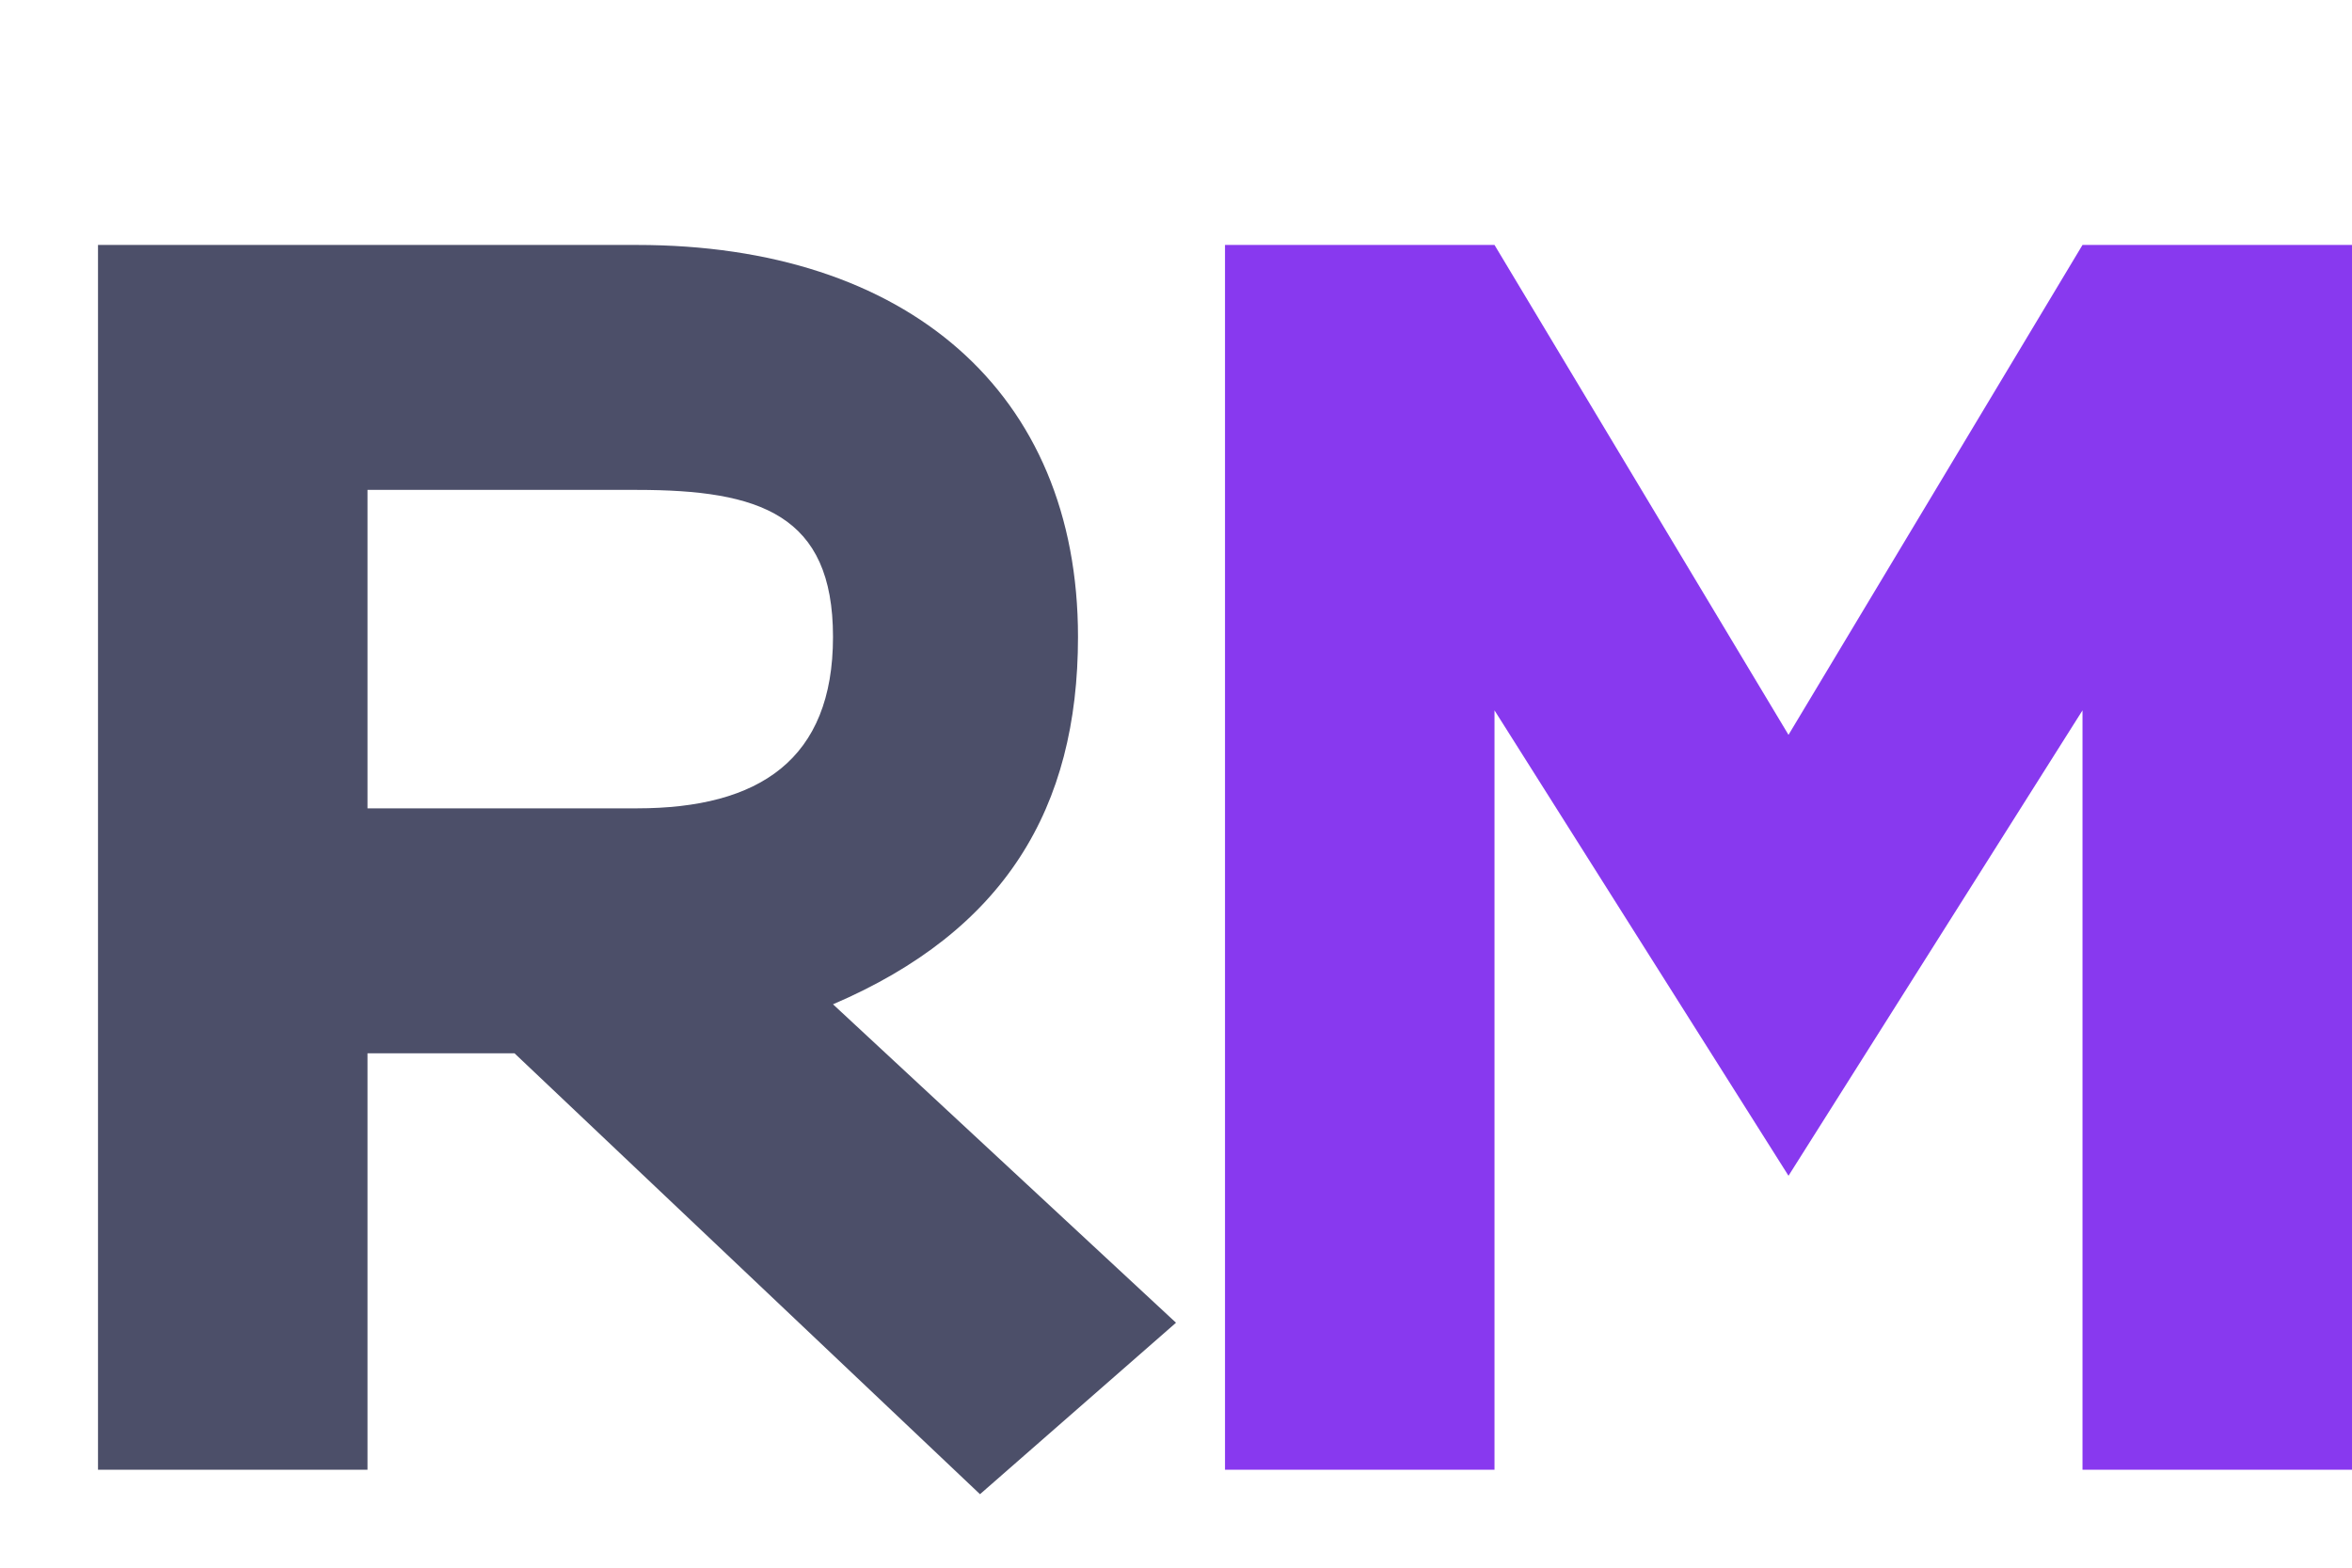
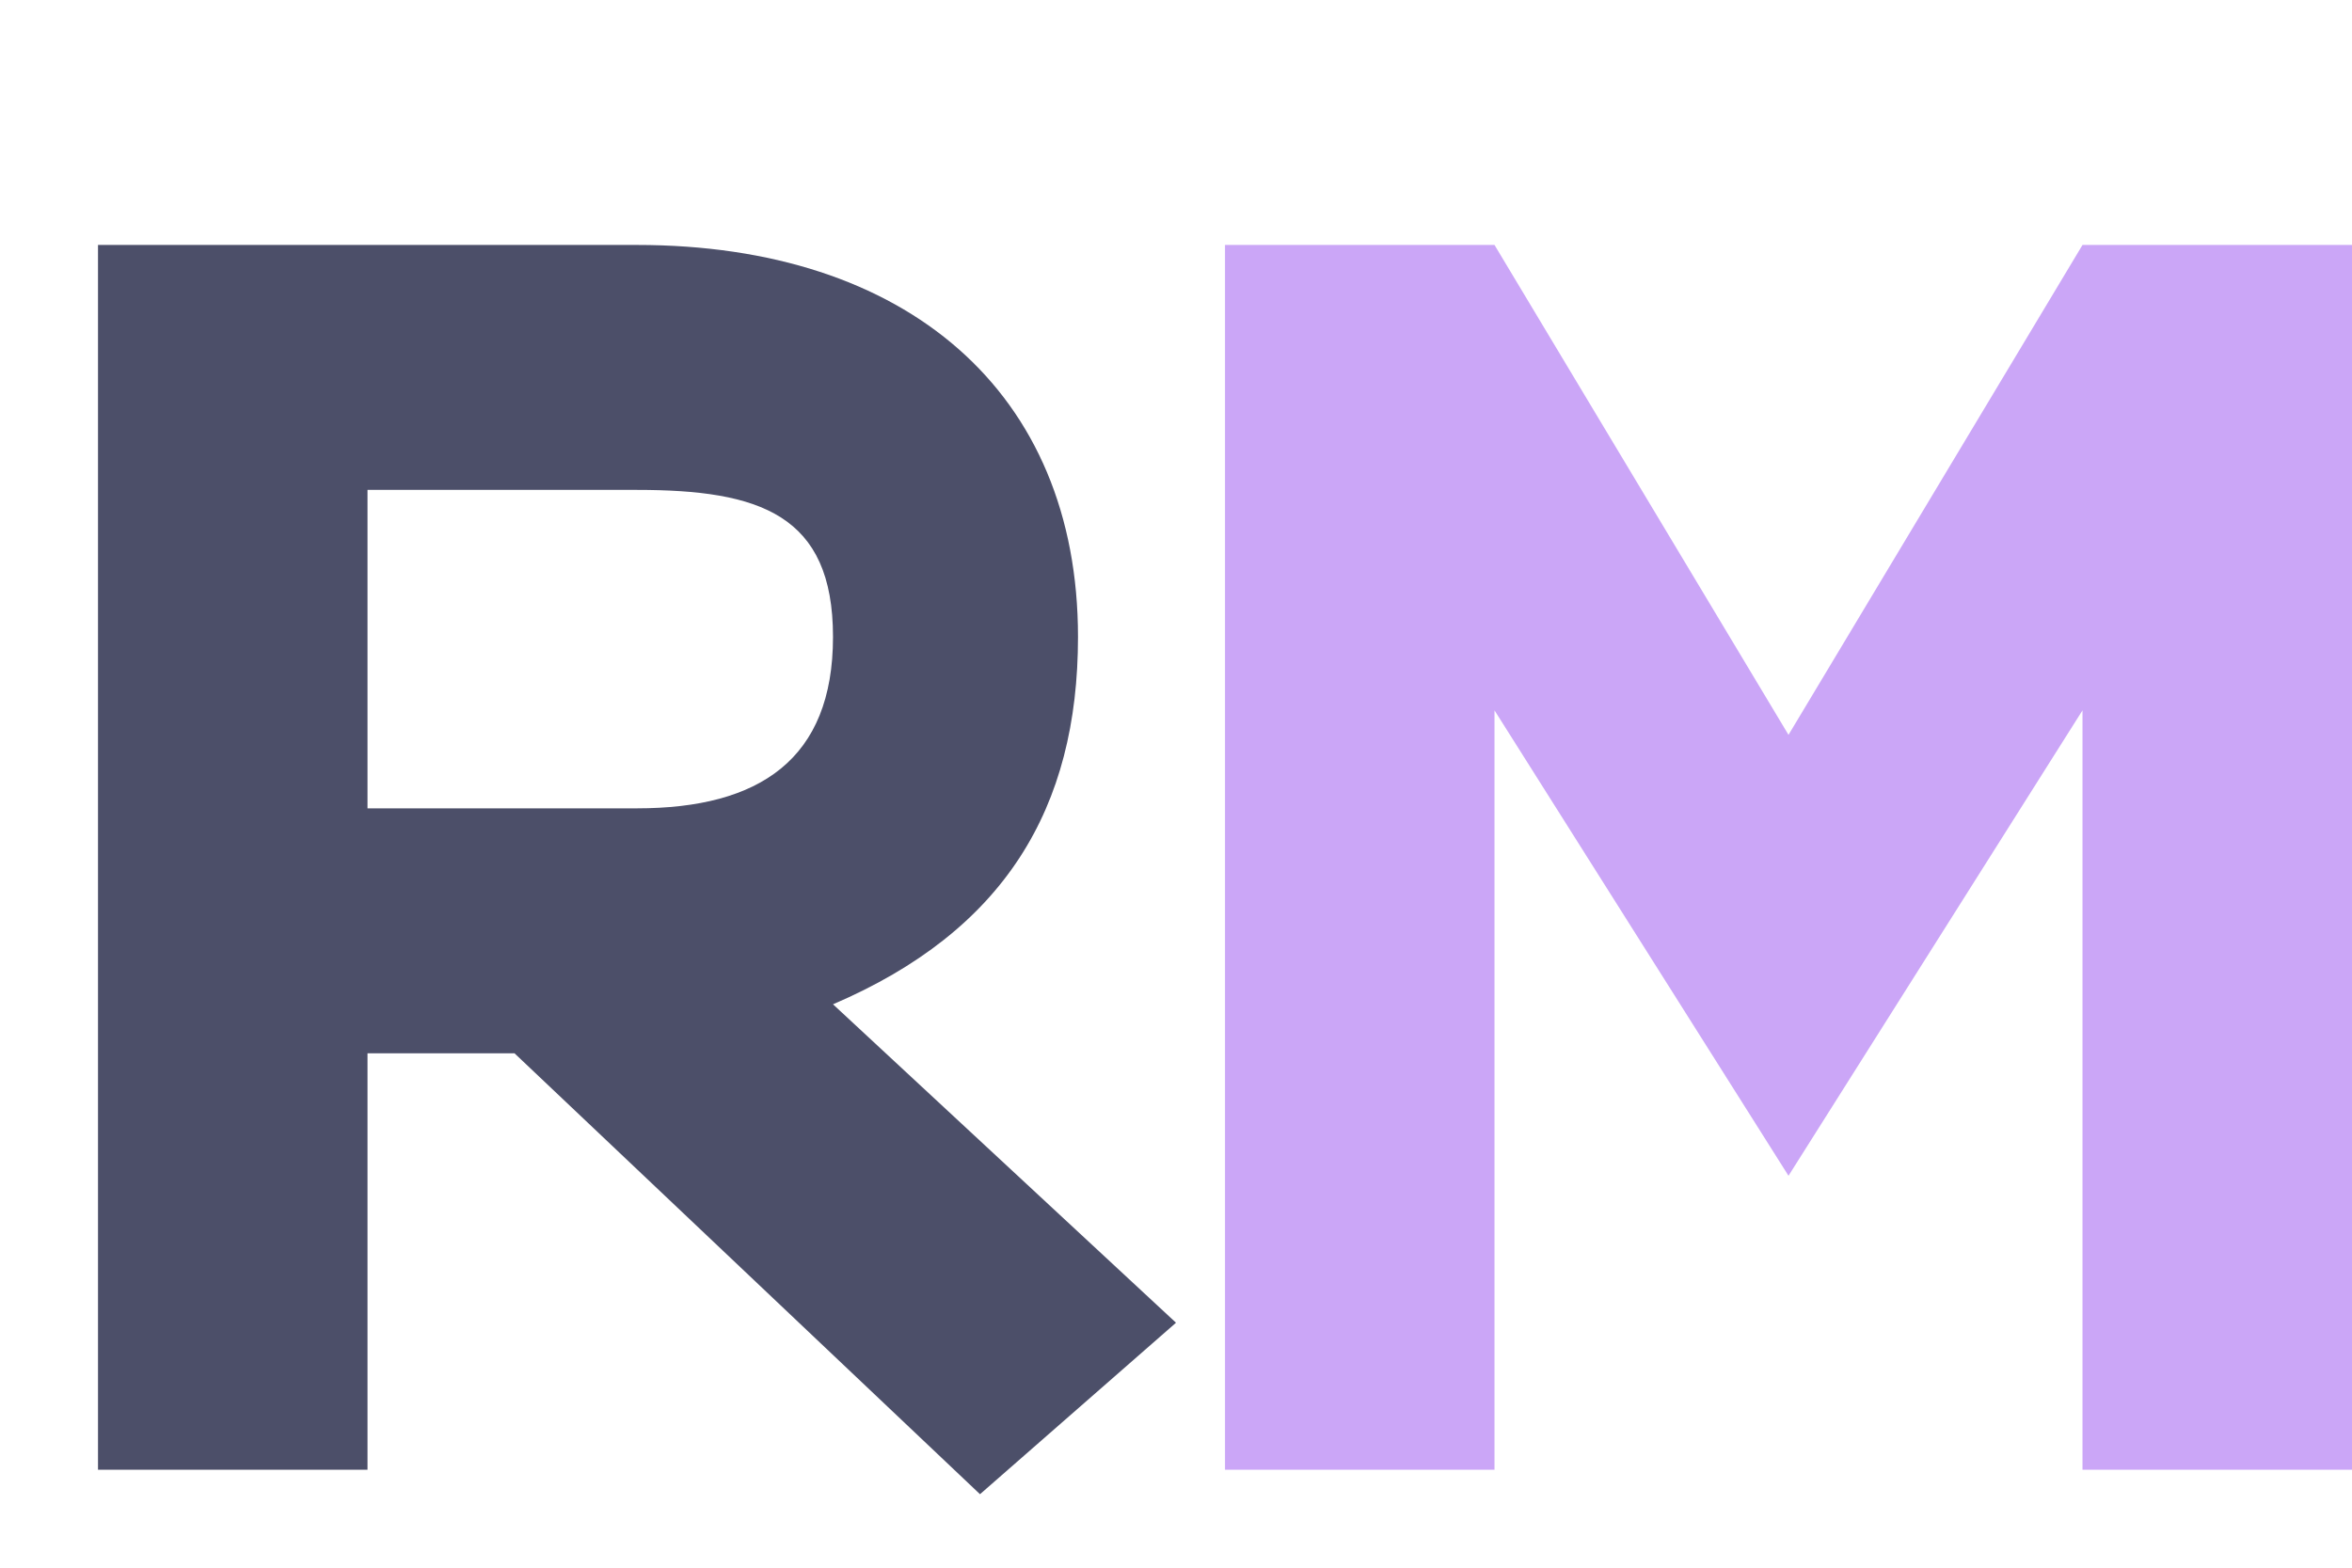
<svg xmlns="http://www.w3.org/2000/svg" viewBox="0 0 96 64" role="img" aria-labelledby="title">
  <style>
    .frame { fill: #4c4f69; }
-     .accent { fill: #8839ef; }
+     .accent { fill: #cba6f7; }
    @media (prefers-color-scheme: dark) {
      .frame { fill: #cdd6f4; }
      .accent { fill: #cba6f7; }
    }
  </style>
  <path class="frame" d="M4 10h22c11 0 18 6 18 16 0 7-3 12-10 15l14 13-8 7-19-18h-6v17H4V10Zm11 10v13h11c5 0 8-2 8-7s-3-6-8-6H15Z" />
  <path class="accent" d="M50 10h11l12 20 12-20h11v50H85V29L73 48 61 29v31H50V10Z" />
</svg>
